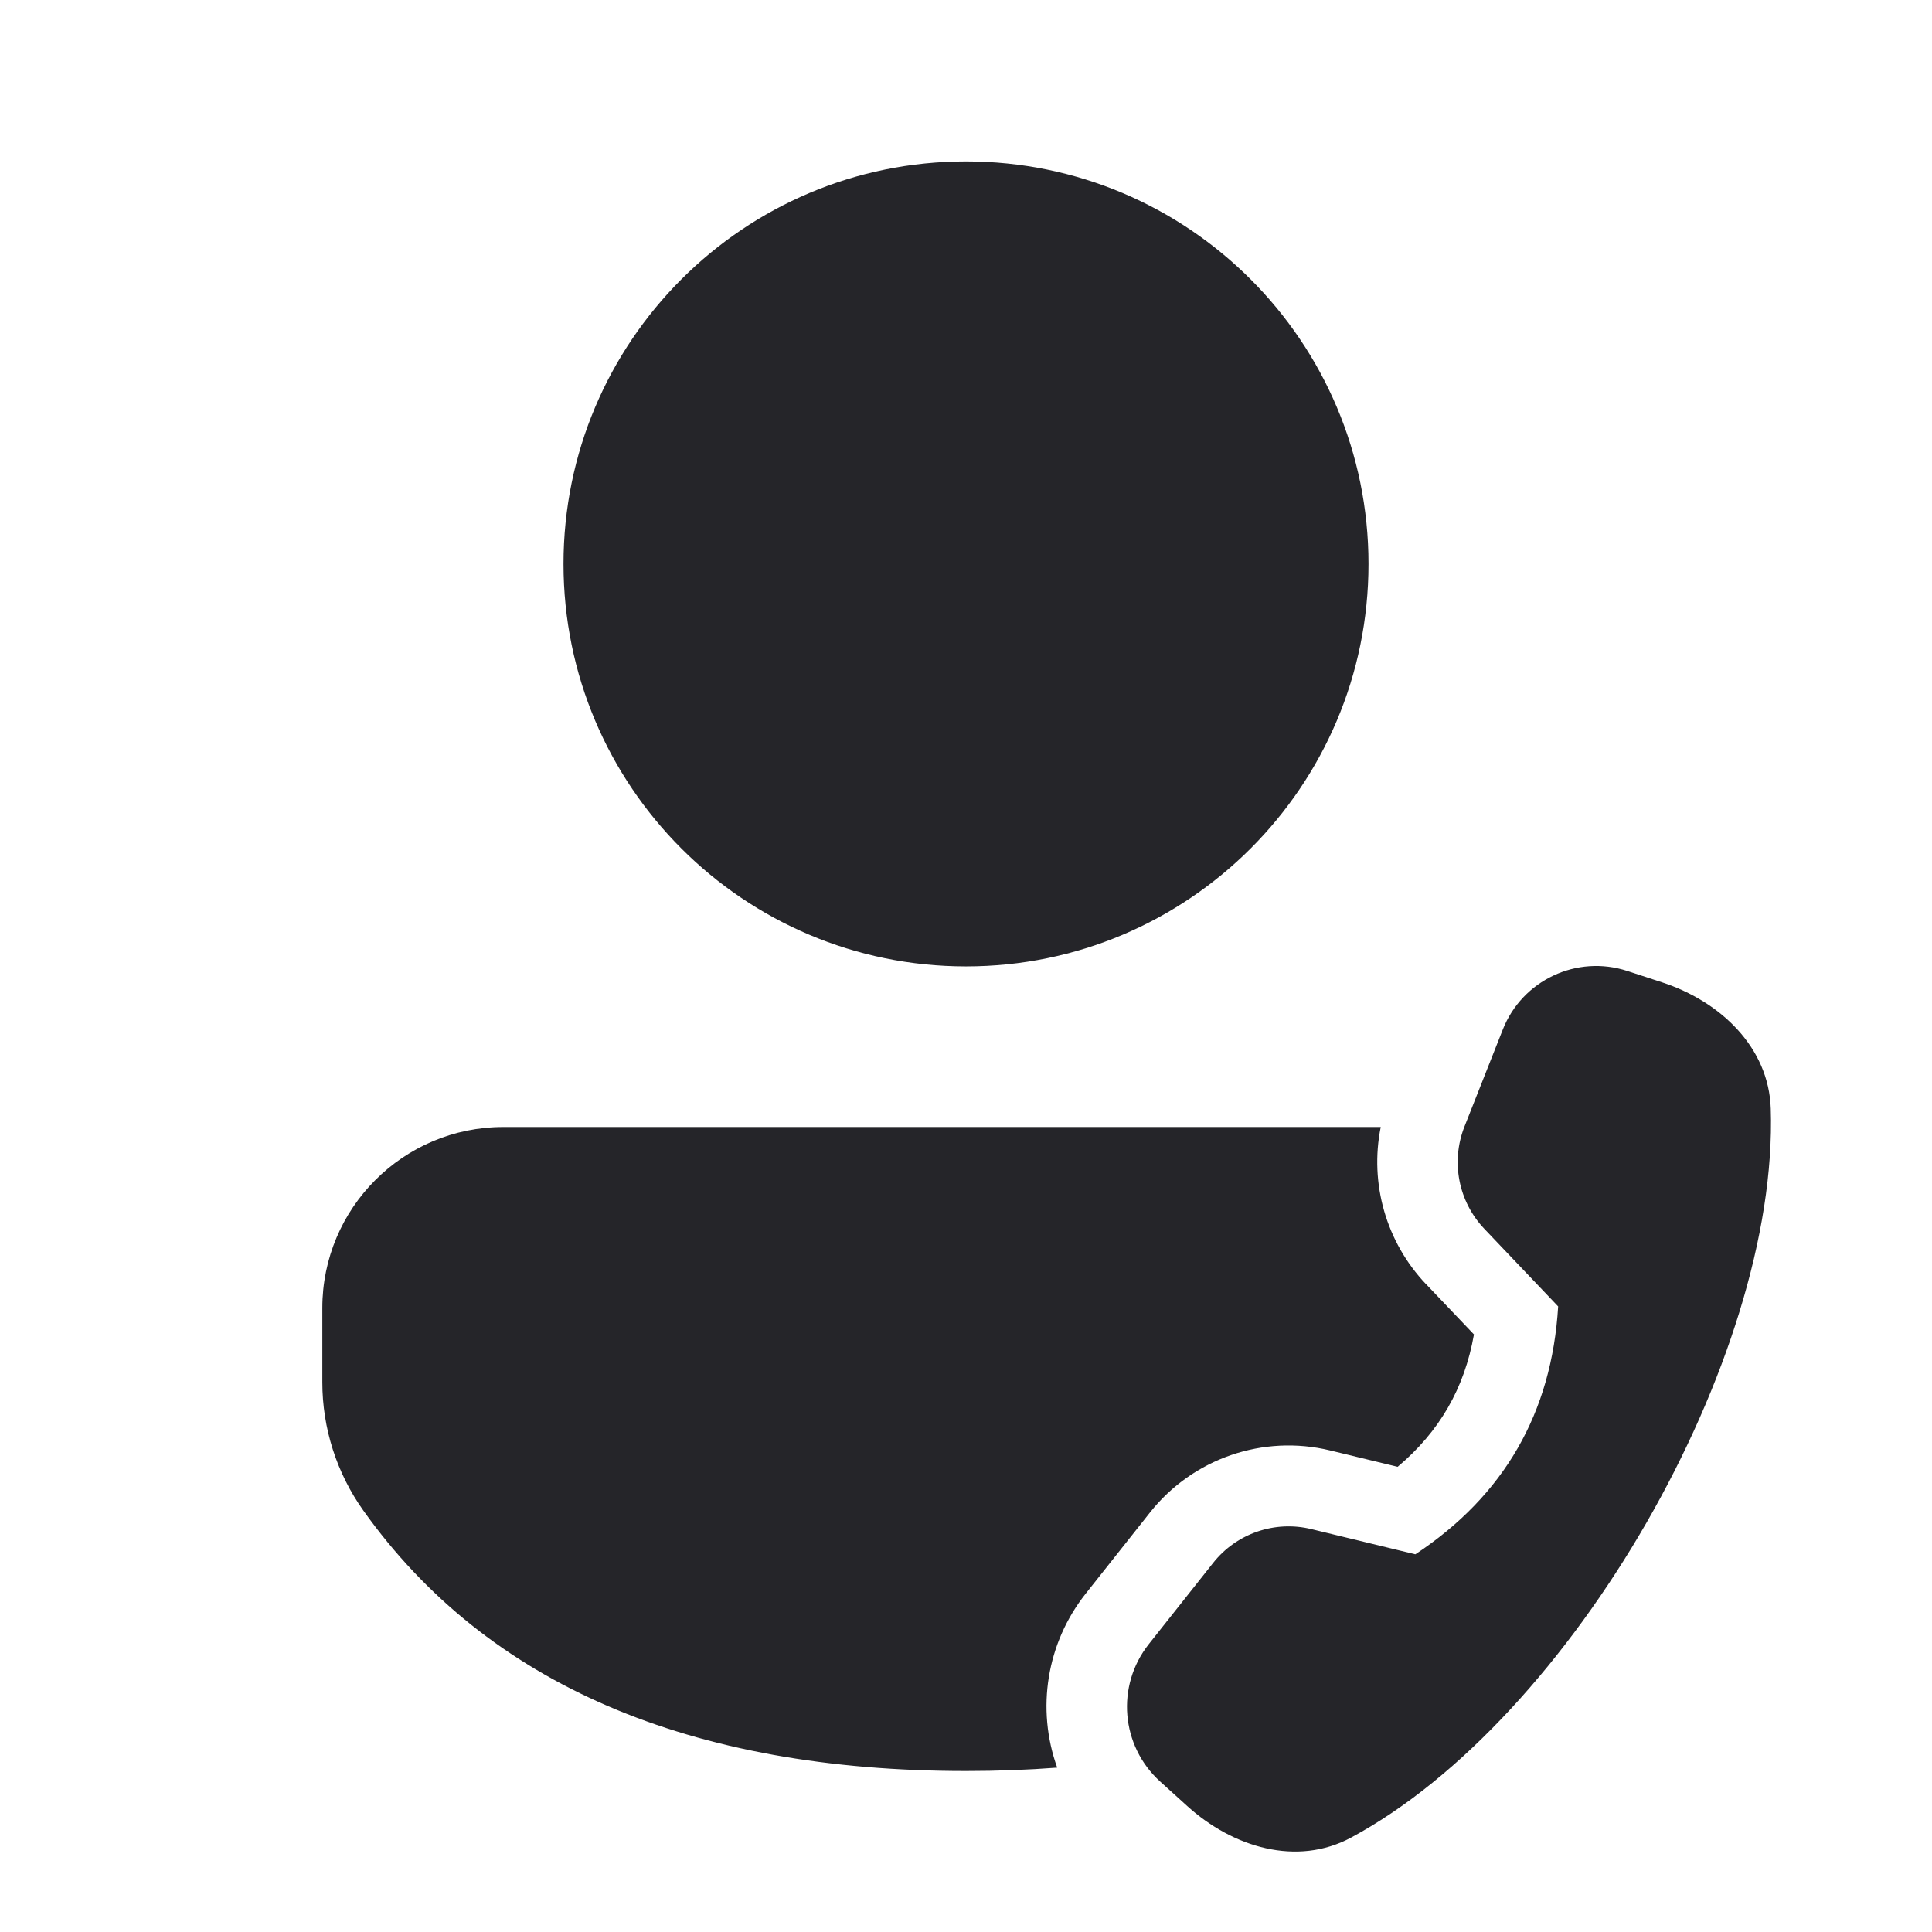
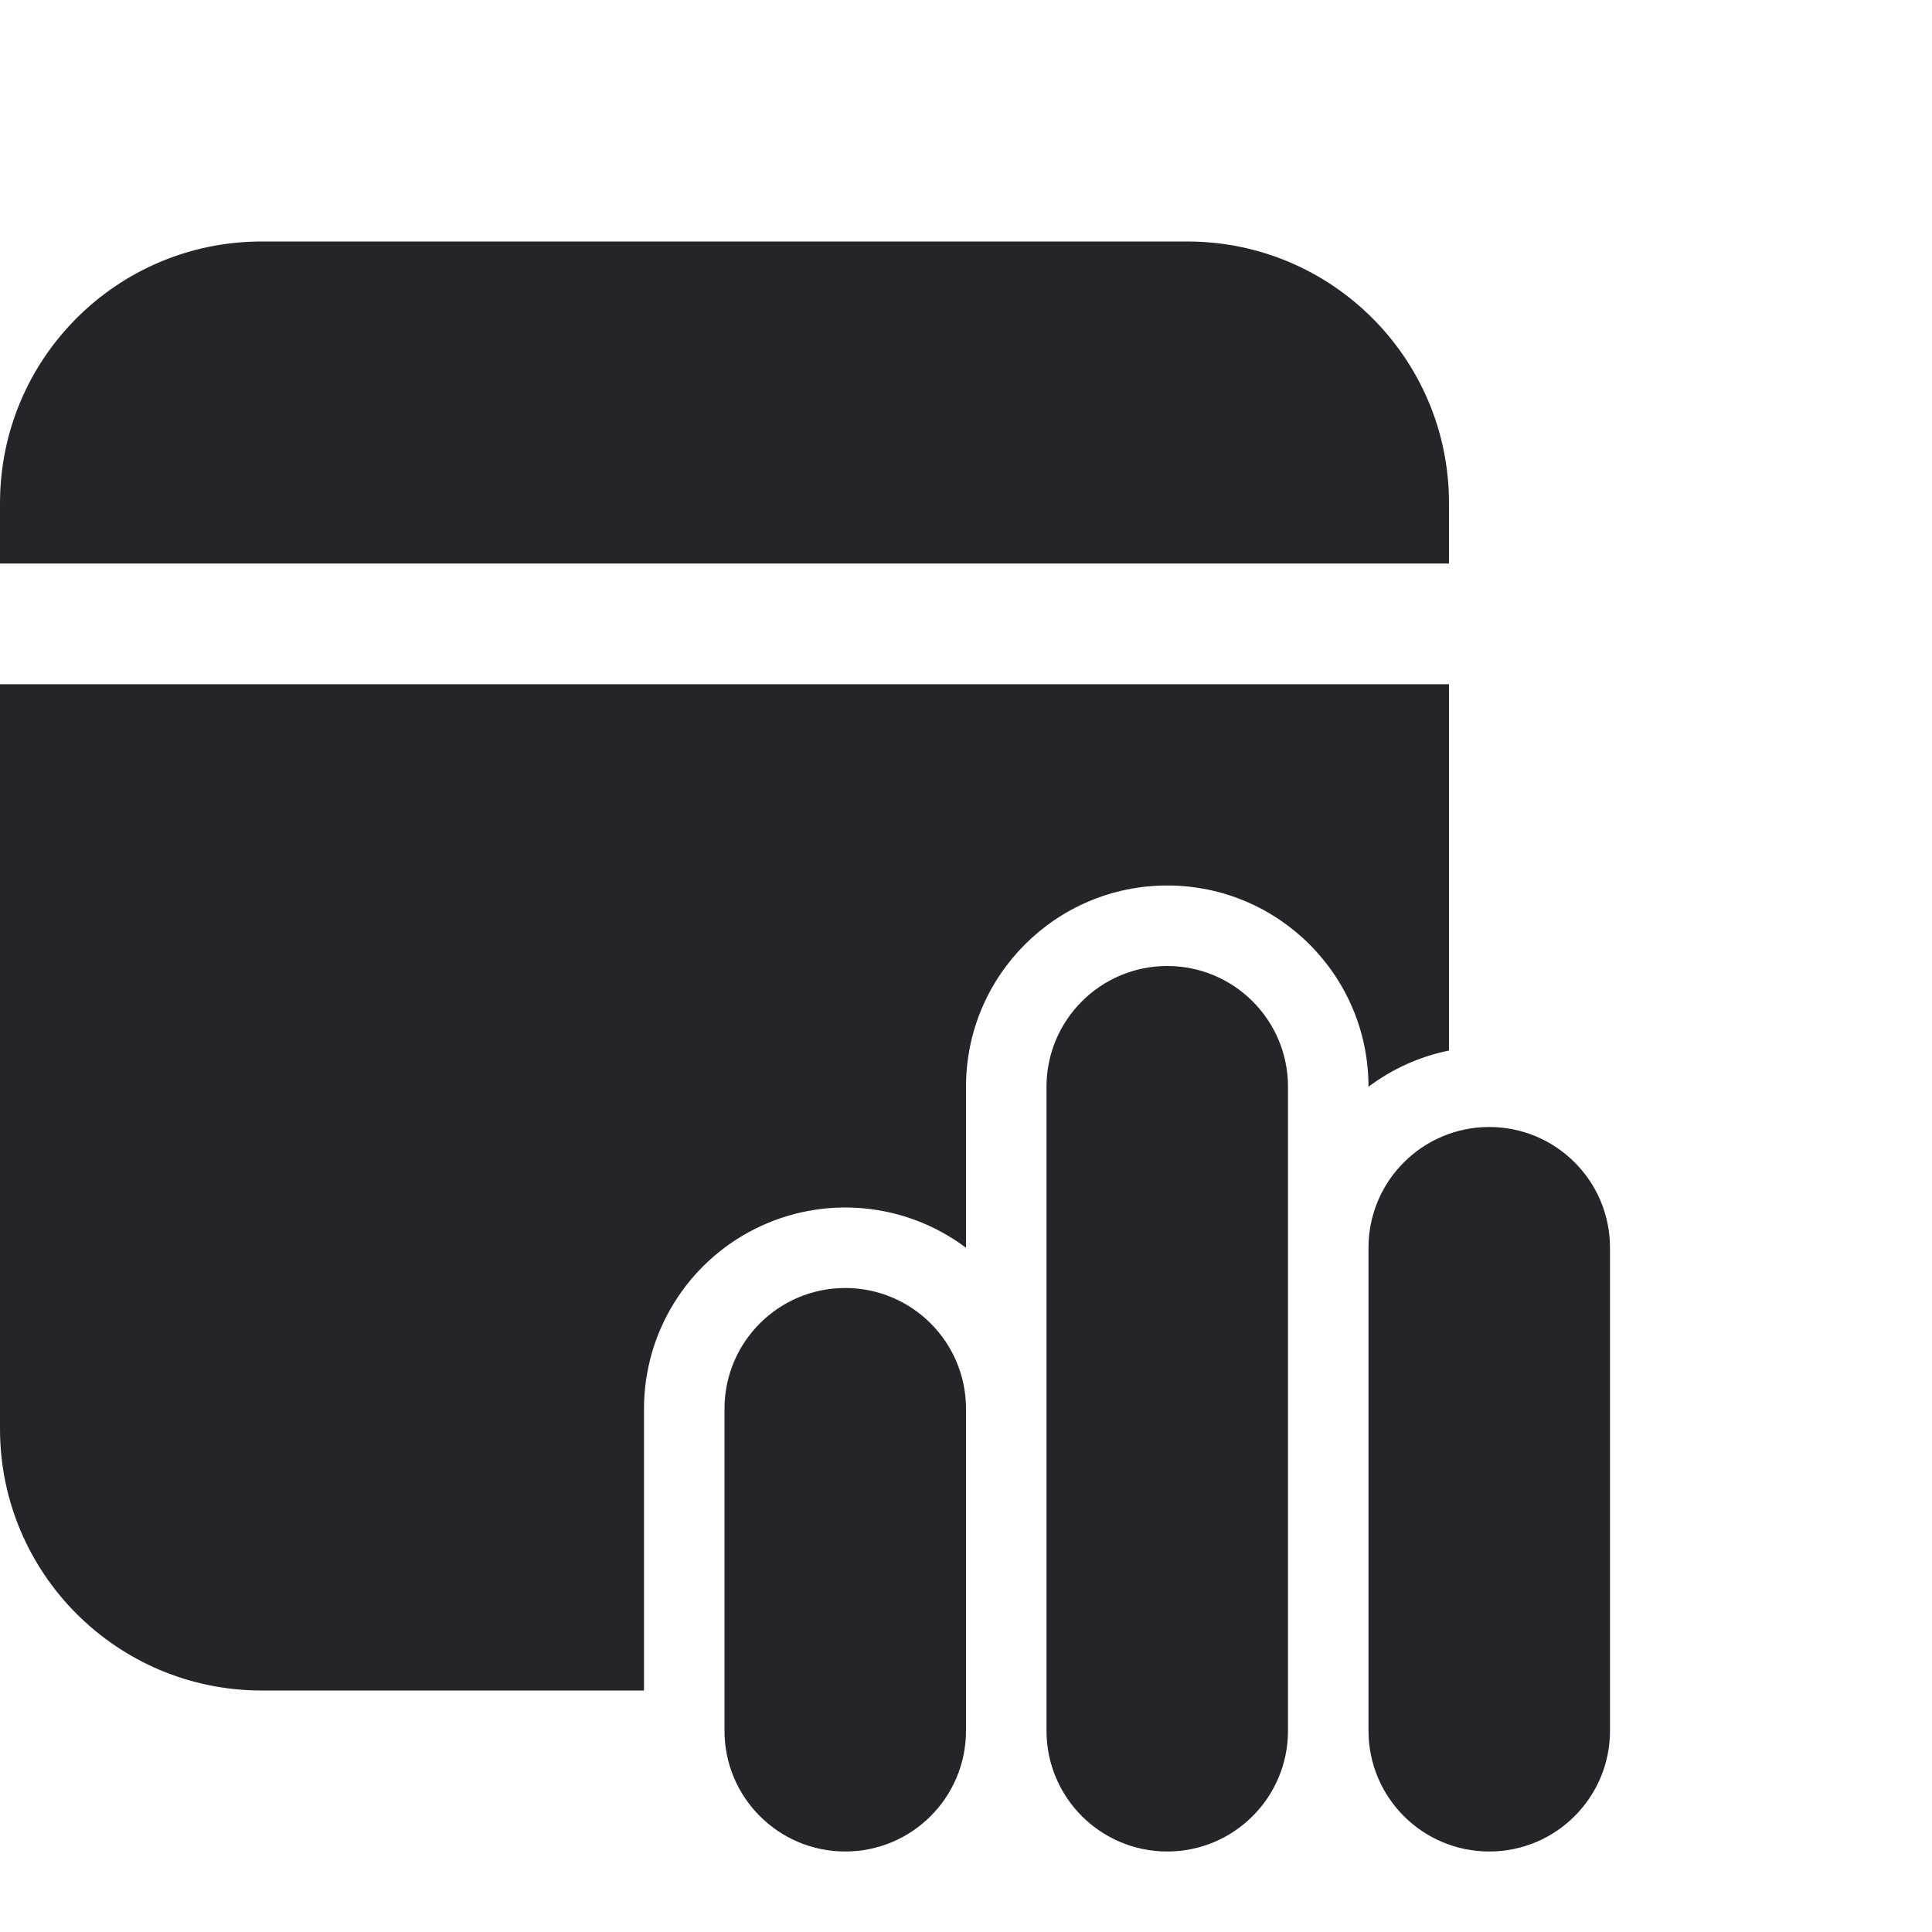
<svg xmlns="http://www.w3.org/2000/svg" width="48" height="48" fill="none" viewBox="0 0 48 48">
-   <path fill="#252529" d="M35.43 31.906A4.41 4.41 0 0 1 34.304 28h-21.8a4.498 4.498 0 0 0-4.496 4.498v1.84a5.5 5.5 0 0 0 1.02 3.192C12.112 41.858 17.16 44 24 44c.78 0 1.534-.028 2.266-.084a4.503 4.503 0 0 1 .706-4.32l1.6-2.02a4.39 4.39 0 0 1 4.476-1.54l1.676.406c1.04-.874 1.66-1.95 1.896-3.288l-1.19-1.25v.002ZM24 4.01a10 10 0 1 1 0 20 10 10 0 0 1 0-20Zm12.384 23.98.952-2.41a2.494 2.494 0 0 1 3.096-1.456l.862.282c1.448.474 2.652 1.612 2.7 3.138.2 6.22-4.952 15.166-10.426 18.11-1.346.724-2.936.246-4.07-.782l-.674-.61a2.506 2.506 0 0 1-.284-3.412l1.6-2.02a2.39 2.39 0 0 1 2.44-.84l2.584.626c2.206-1.46 3.388-3.512 3.548-6.158l-1.834-1.928a2.405 2.405 0 0 1-.494-2.54Z" />
+   <path fill="#252529" d="M36 17v9.1a4.98 4.98 0 0 0-2 .9 5 5 0 1 0-10 0v4a5 5 0 0 0-8 4v7H6.5A6.5 6.5 0 0 1 0 35.5V17h36ZM29.5 6a6.5 6.5 0 0 1 6.5 6.5V14H0v-1.5A6.5 6.5 0 0 1 6.5 6h23ZM29 24a3 3 0 0 0-3 3v16a3 3 0 0 0 6 0V27a3 3 0 0 0-3-3Zm-8 8a3 3 0 0 0-3 3v8a3 3 0 0 0 6 0v-8a3 3 0 0 0-3-3Zm13-1a3 3 0 0 1 6 0v12a3 3 0 0 1-6 0V31Z" />
</svg>
